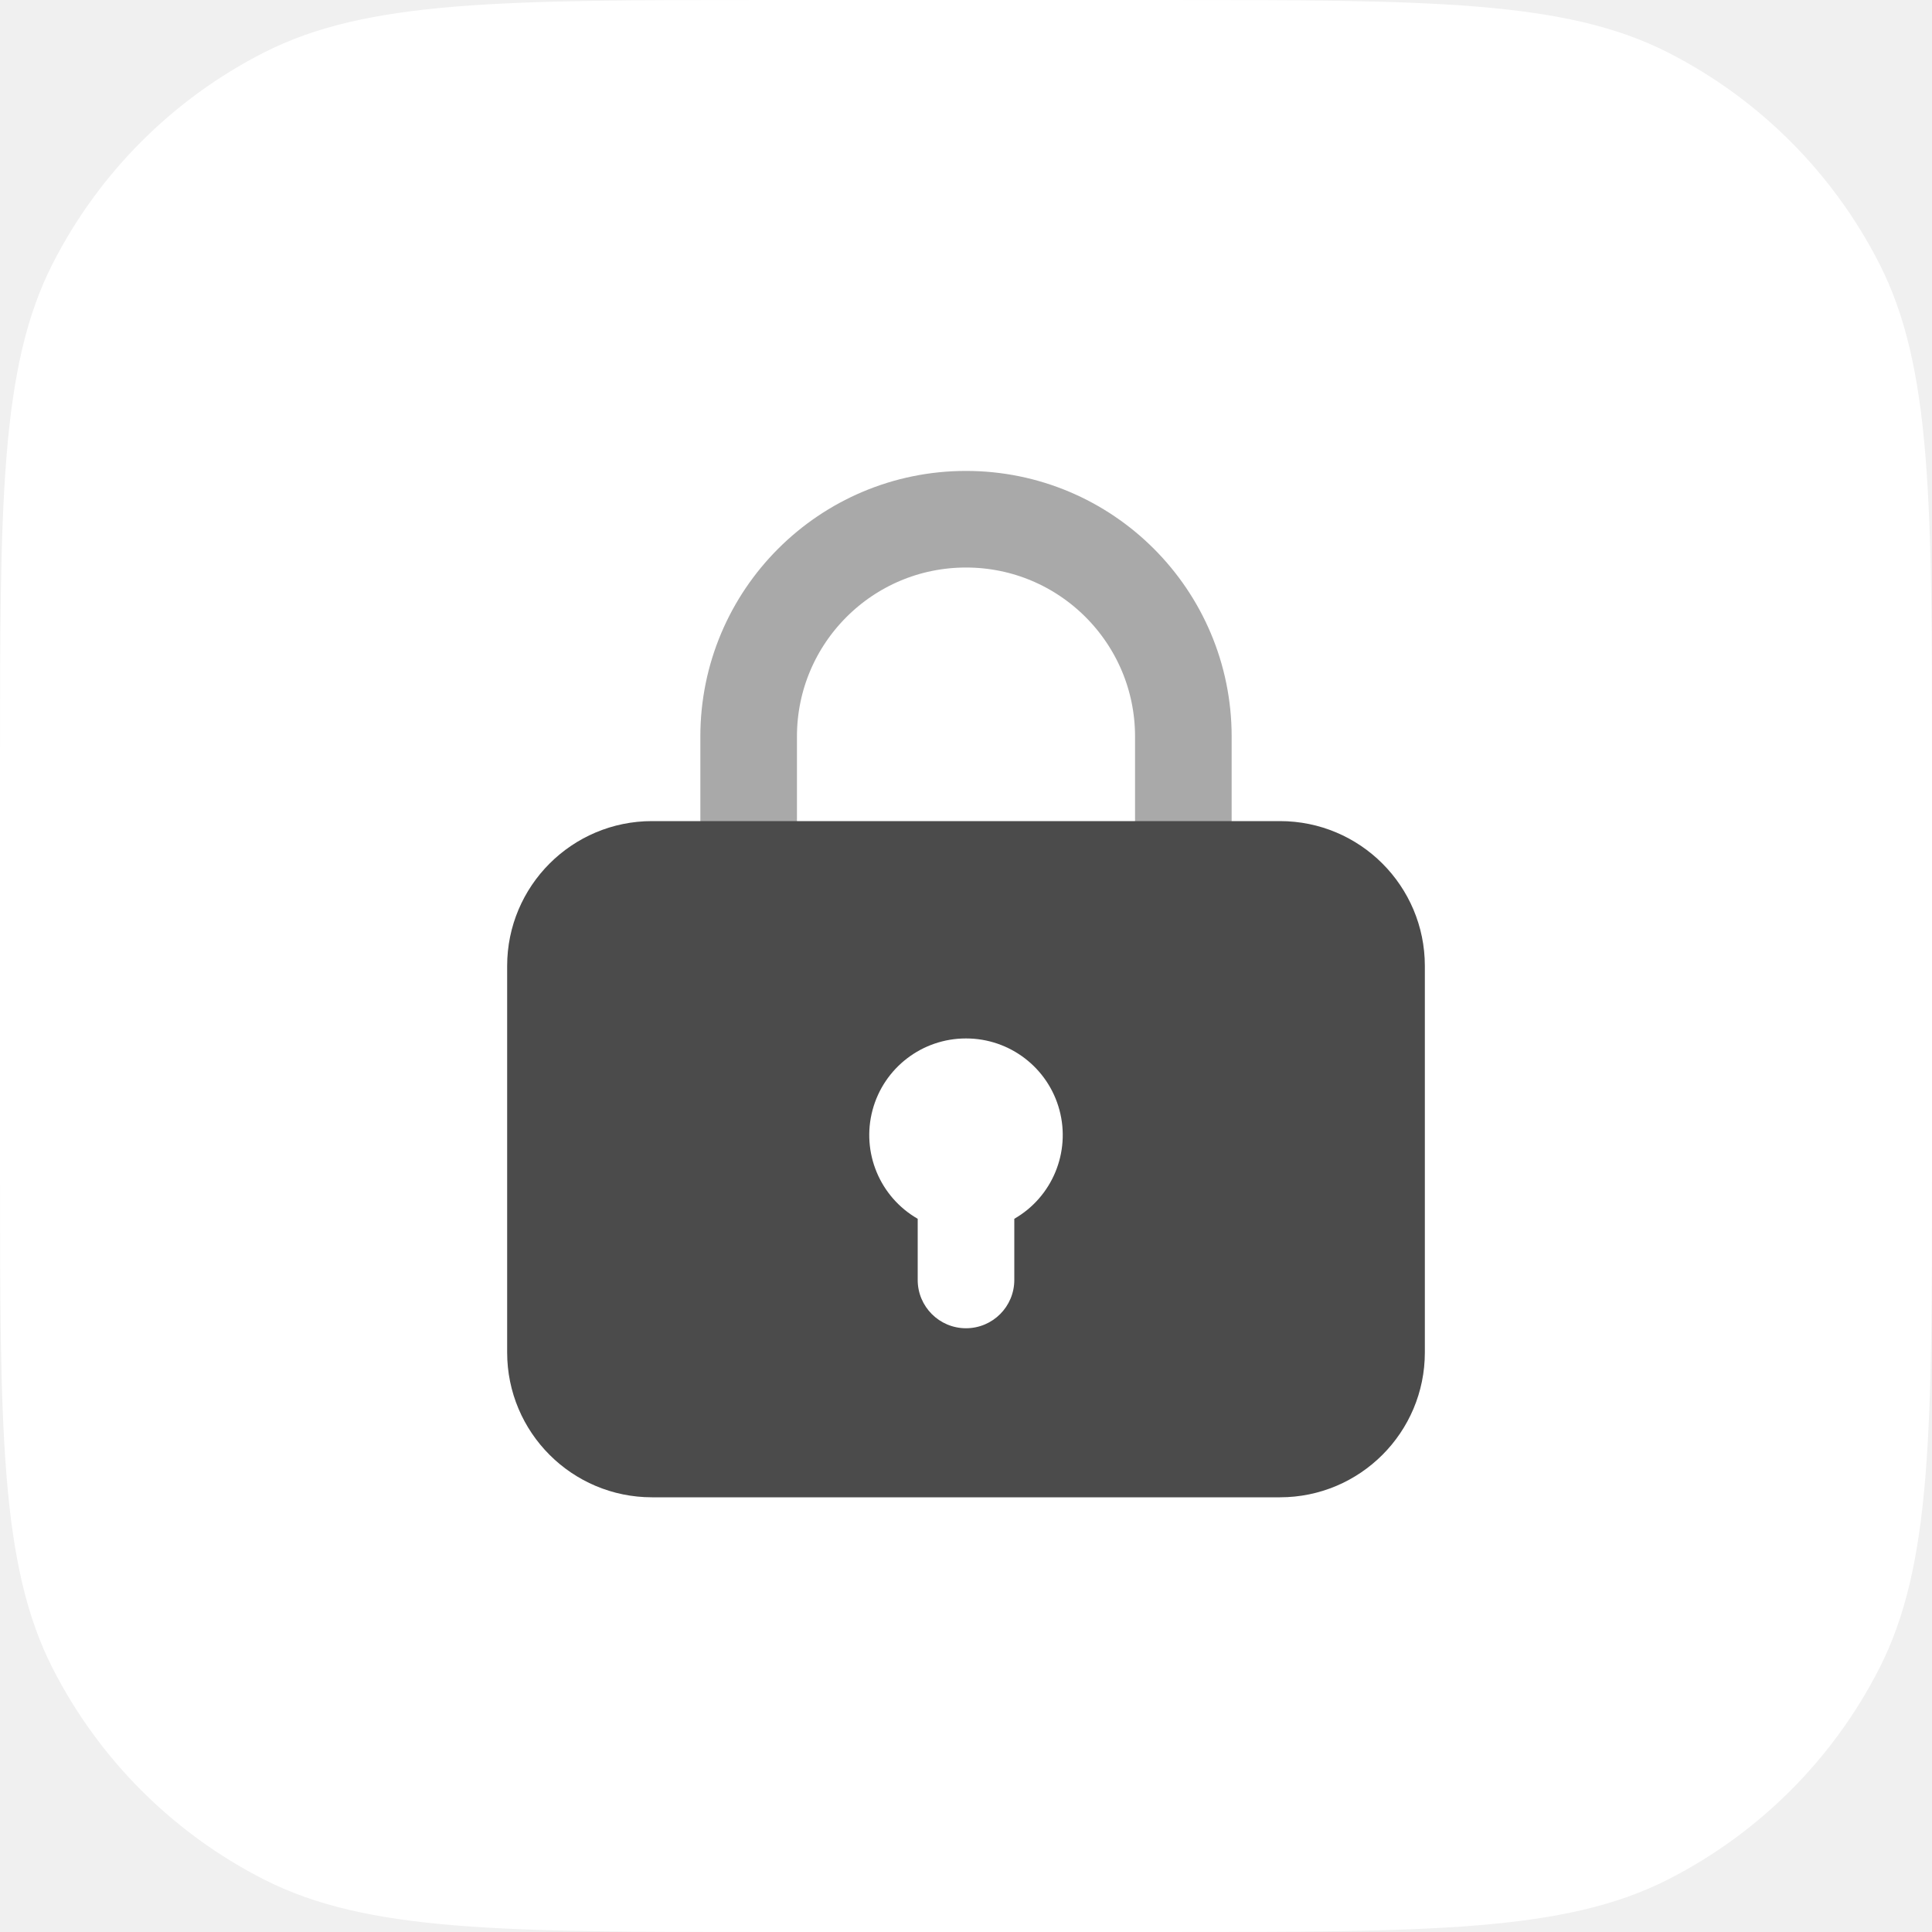
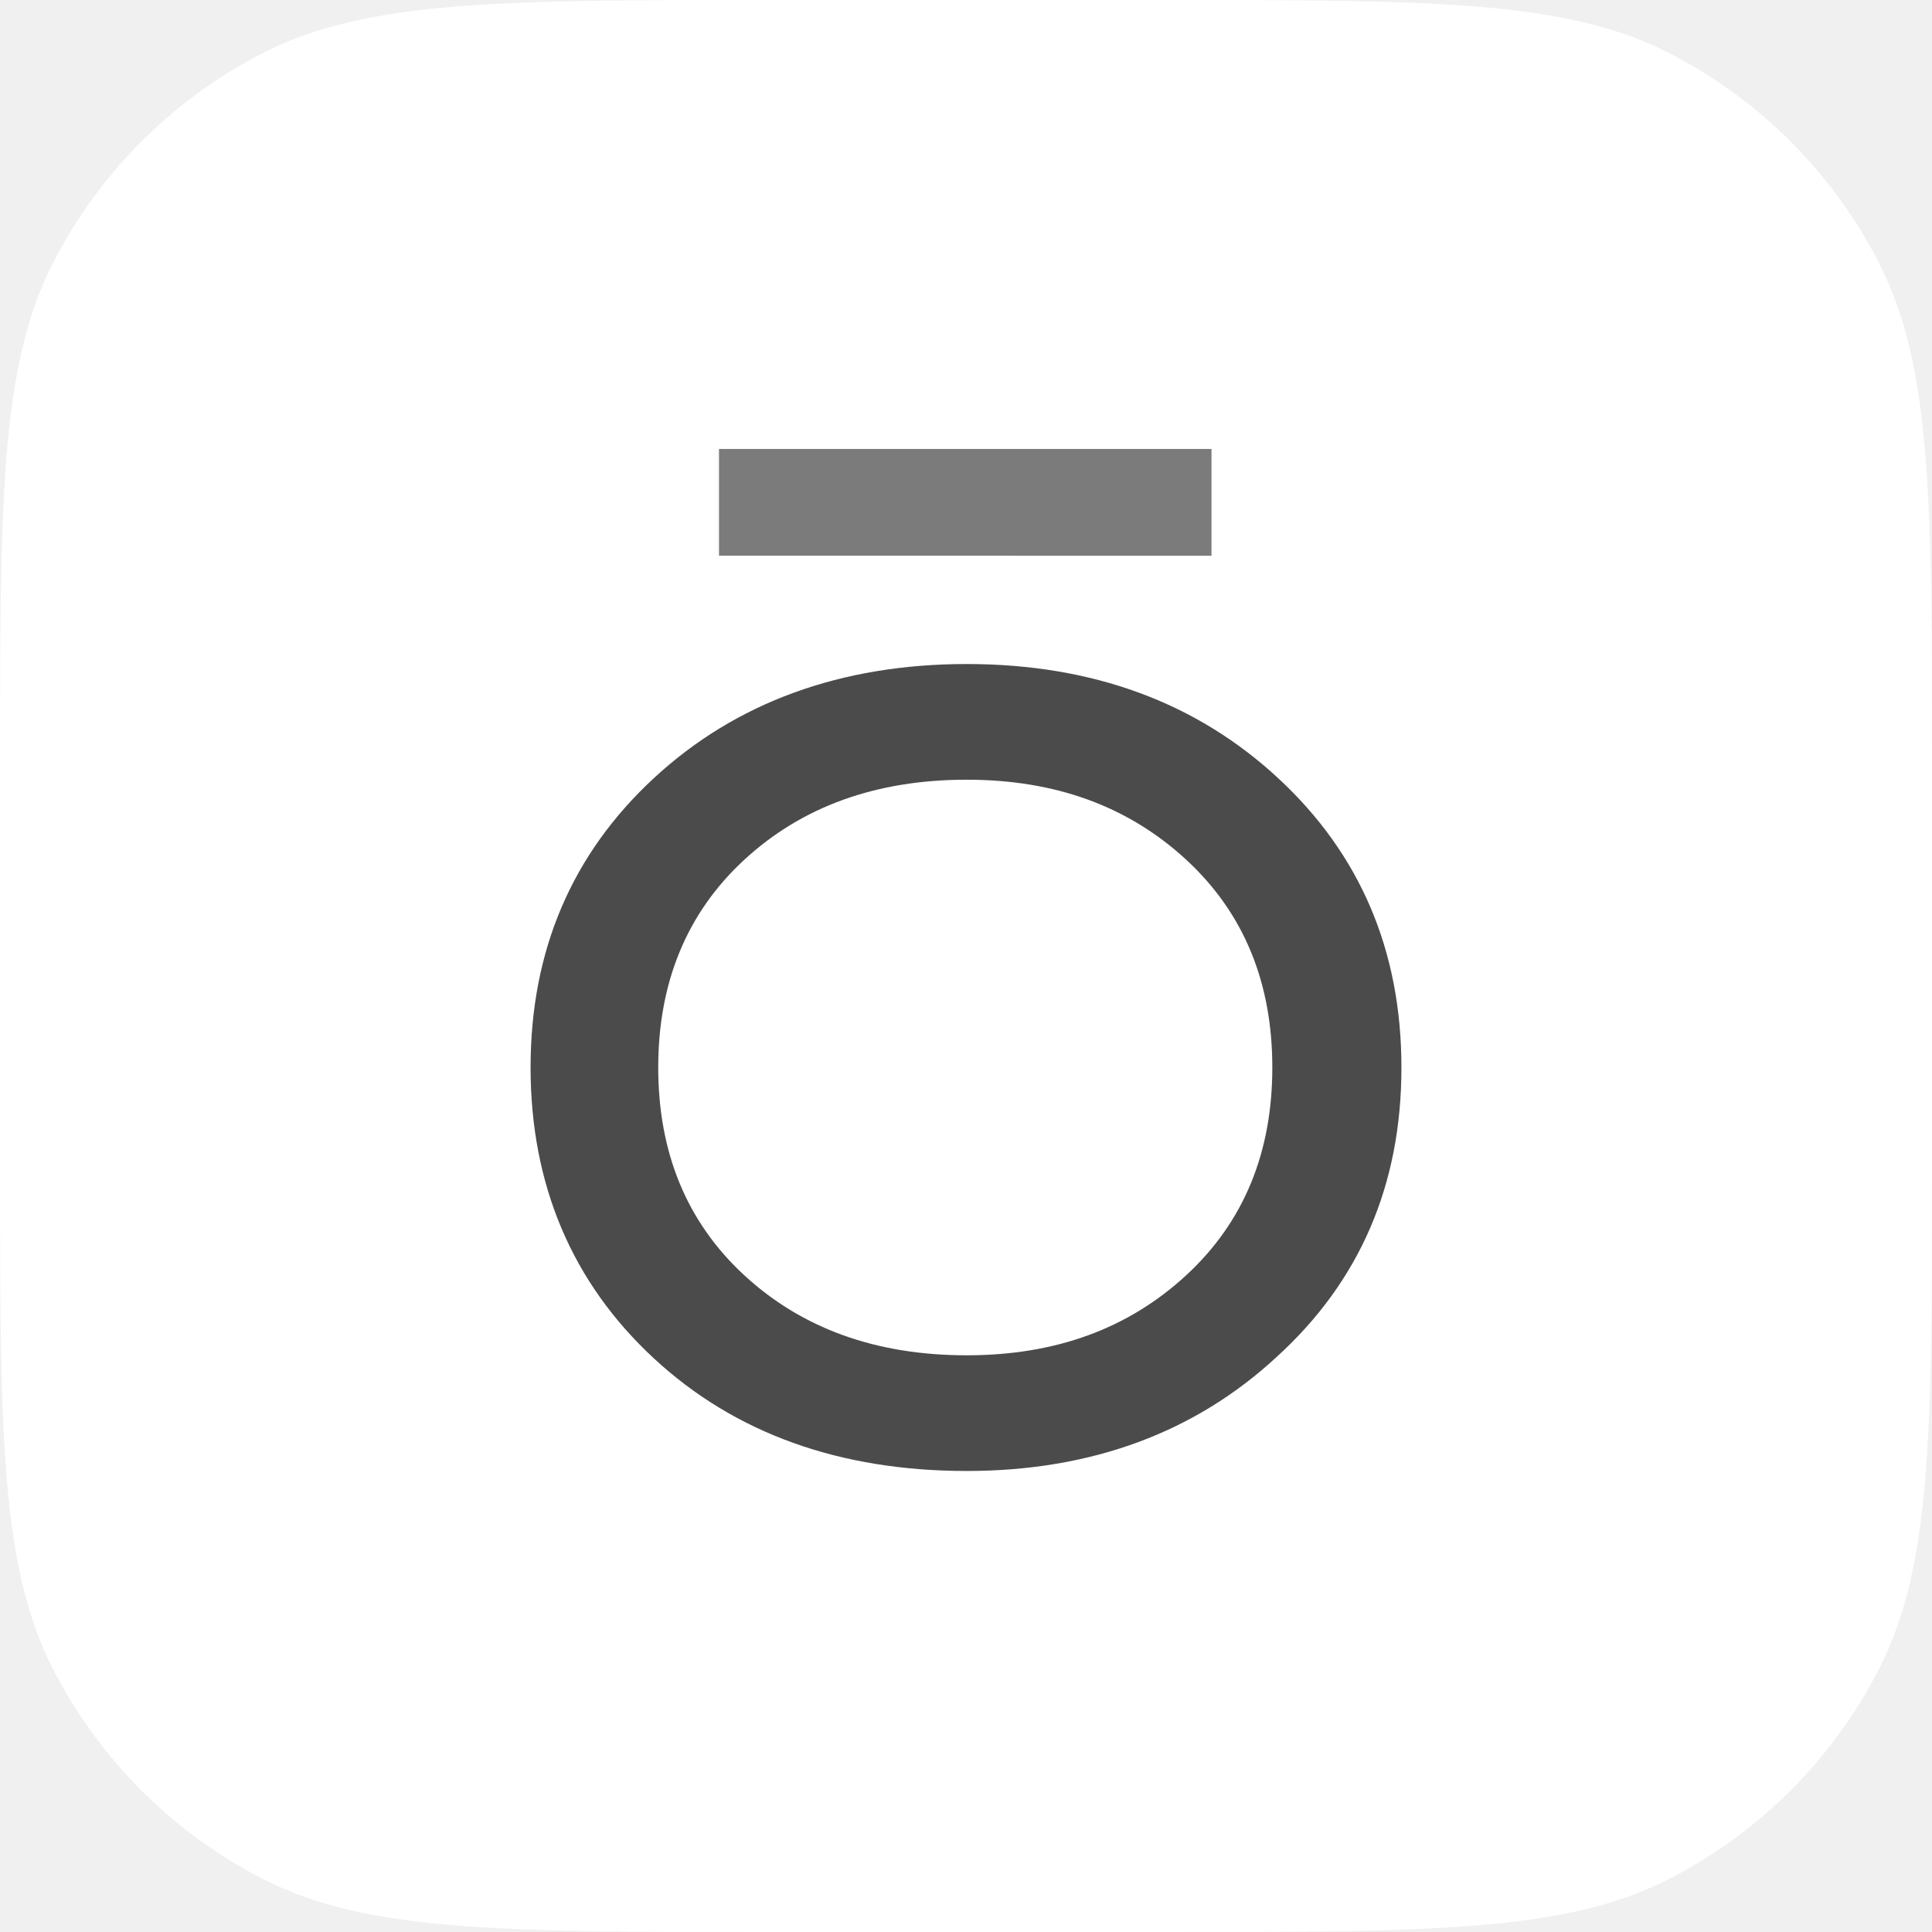
- <svg xmlns="http://www.w3.org/2000/svg" viewBox="0 0 32 32" fill="none">
+ <svg xmlns="http://www.w3.org/2000/svg" fill="none" viewBox="0 0 40 40">
  <g clip-path="url(#a)">
-     <path fill="#ffffff" d="M0 12.8c0-4.48 0-6.72.872-8.432A8 8 0 0 1 4.368.872C6.08 0 8.32 0 12.8 0h6.4c4.48 0 6.72 0 8.432.872a8 8 0 0 1 3.496 3.496C32 6.08 32 8.32 32 12.8v6.4c0 4.48 0 6.72-.872 8.432a8 8 0 0 1-3.496 3.496C25.92 32 23.68 32 19.2 32h-6.4c-4.48 0-6.72 0-8.432-.872a8 8 0 0 1-3.496-3.496C0 25.92 0 23.68 0 19.2z" />
-     <path stroke="#a9a9a9" stroke-width="1.6" d="M12.4 14.4v-2.2a3.6 3.6 0 0 1 7.2 0v2.2" />
-     <path fill="#4b4b4b" d="M10.8 13.6h10.4a2.4 2.4 0 0 1 2.4 2.4v6.4a2.4 2.4 0 0 1-2.4 2.4H10.8a2.4 2.4 0 0 1-2.4-2.4V16a2.4 2.4 0 0 1 2.4-2.4" />
-     <path fill="#ffffff" d="M16 17.2a1.6 1.6 0 0 1 .8 2.987V21.2a.8.8 0 0 1-1.6 0v-1.013A1.6 1.6 0 0 1 16 17.2" />
+     <path fill="#fff" d="M0 16c0-5.6 0-8.4 1.09-10.54a10 10 0 0 1 4.37-4.37C7.6 0 10.4 0 16 0h8c5.6 0 8.4 0 10.54 1.09a10 10 0 0 1 4.37 4.37C40 7.6 40 10.4 40 16v8c0 5.6 0 8.4-1.09 10.54a10 10 0 0 1-4.37 4.37C32.4 40 29.6 40 24 40h-8c-5.6 0-8.4 0-10.54-1.09a10 10 0 0 1-4.37-4.37C0 32.4 0 29.6 0 24z" />
+     <path fill="#4b4b4b" d="M20.015 13.748c2.61 0 4.76.798 6.45 2.365 1.69 1.566 2.55 3.562 2.55 5.989q0 3.639-2.58 5.989c-1.69 1.566-3.84 2.364-6.42 2.364-2.61 0-4.79-.767-6.48-2.334-1.69-1.566-2.55-3.593-2.55-6.02s.86-4.422 2.55-5.988 3.87-2.365 6.48-2.365m0 2.395q-2.81 0-4.607 1.659c-1.197 1.106-1.78 2.55-1.78 4.3s.583 3.194 1.78 4.3q1.797 1.658 4.607 1.658c1.843 0 3.348-.553 4.546-1.659s1.781-2.549 1.781-4.3-.583-3.193-1.781-4.3c-1.198-1.105-2.703-1.658-4.546-1.658" />
+     <path fill="#7b7b7b" d="M25.083 11.506V9.295H14.886v2.21z" />
  </g>
  <defs>
    <clipPath id="a">
-       <path fill="#fff" d="M0 0h32v32H0z" />
+       <path fill="#fff" d="M0 0h40v40H0z" />
    </clipPath>
  </defs>
</svg>
